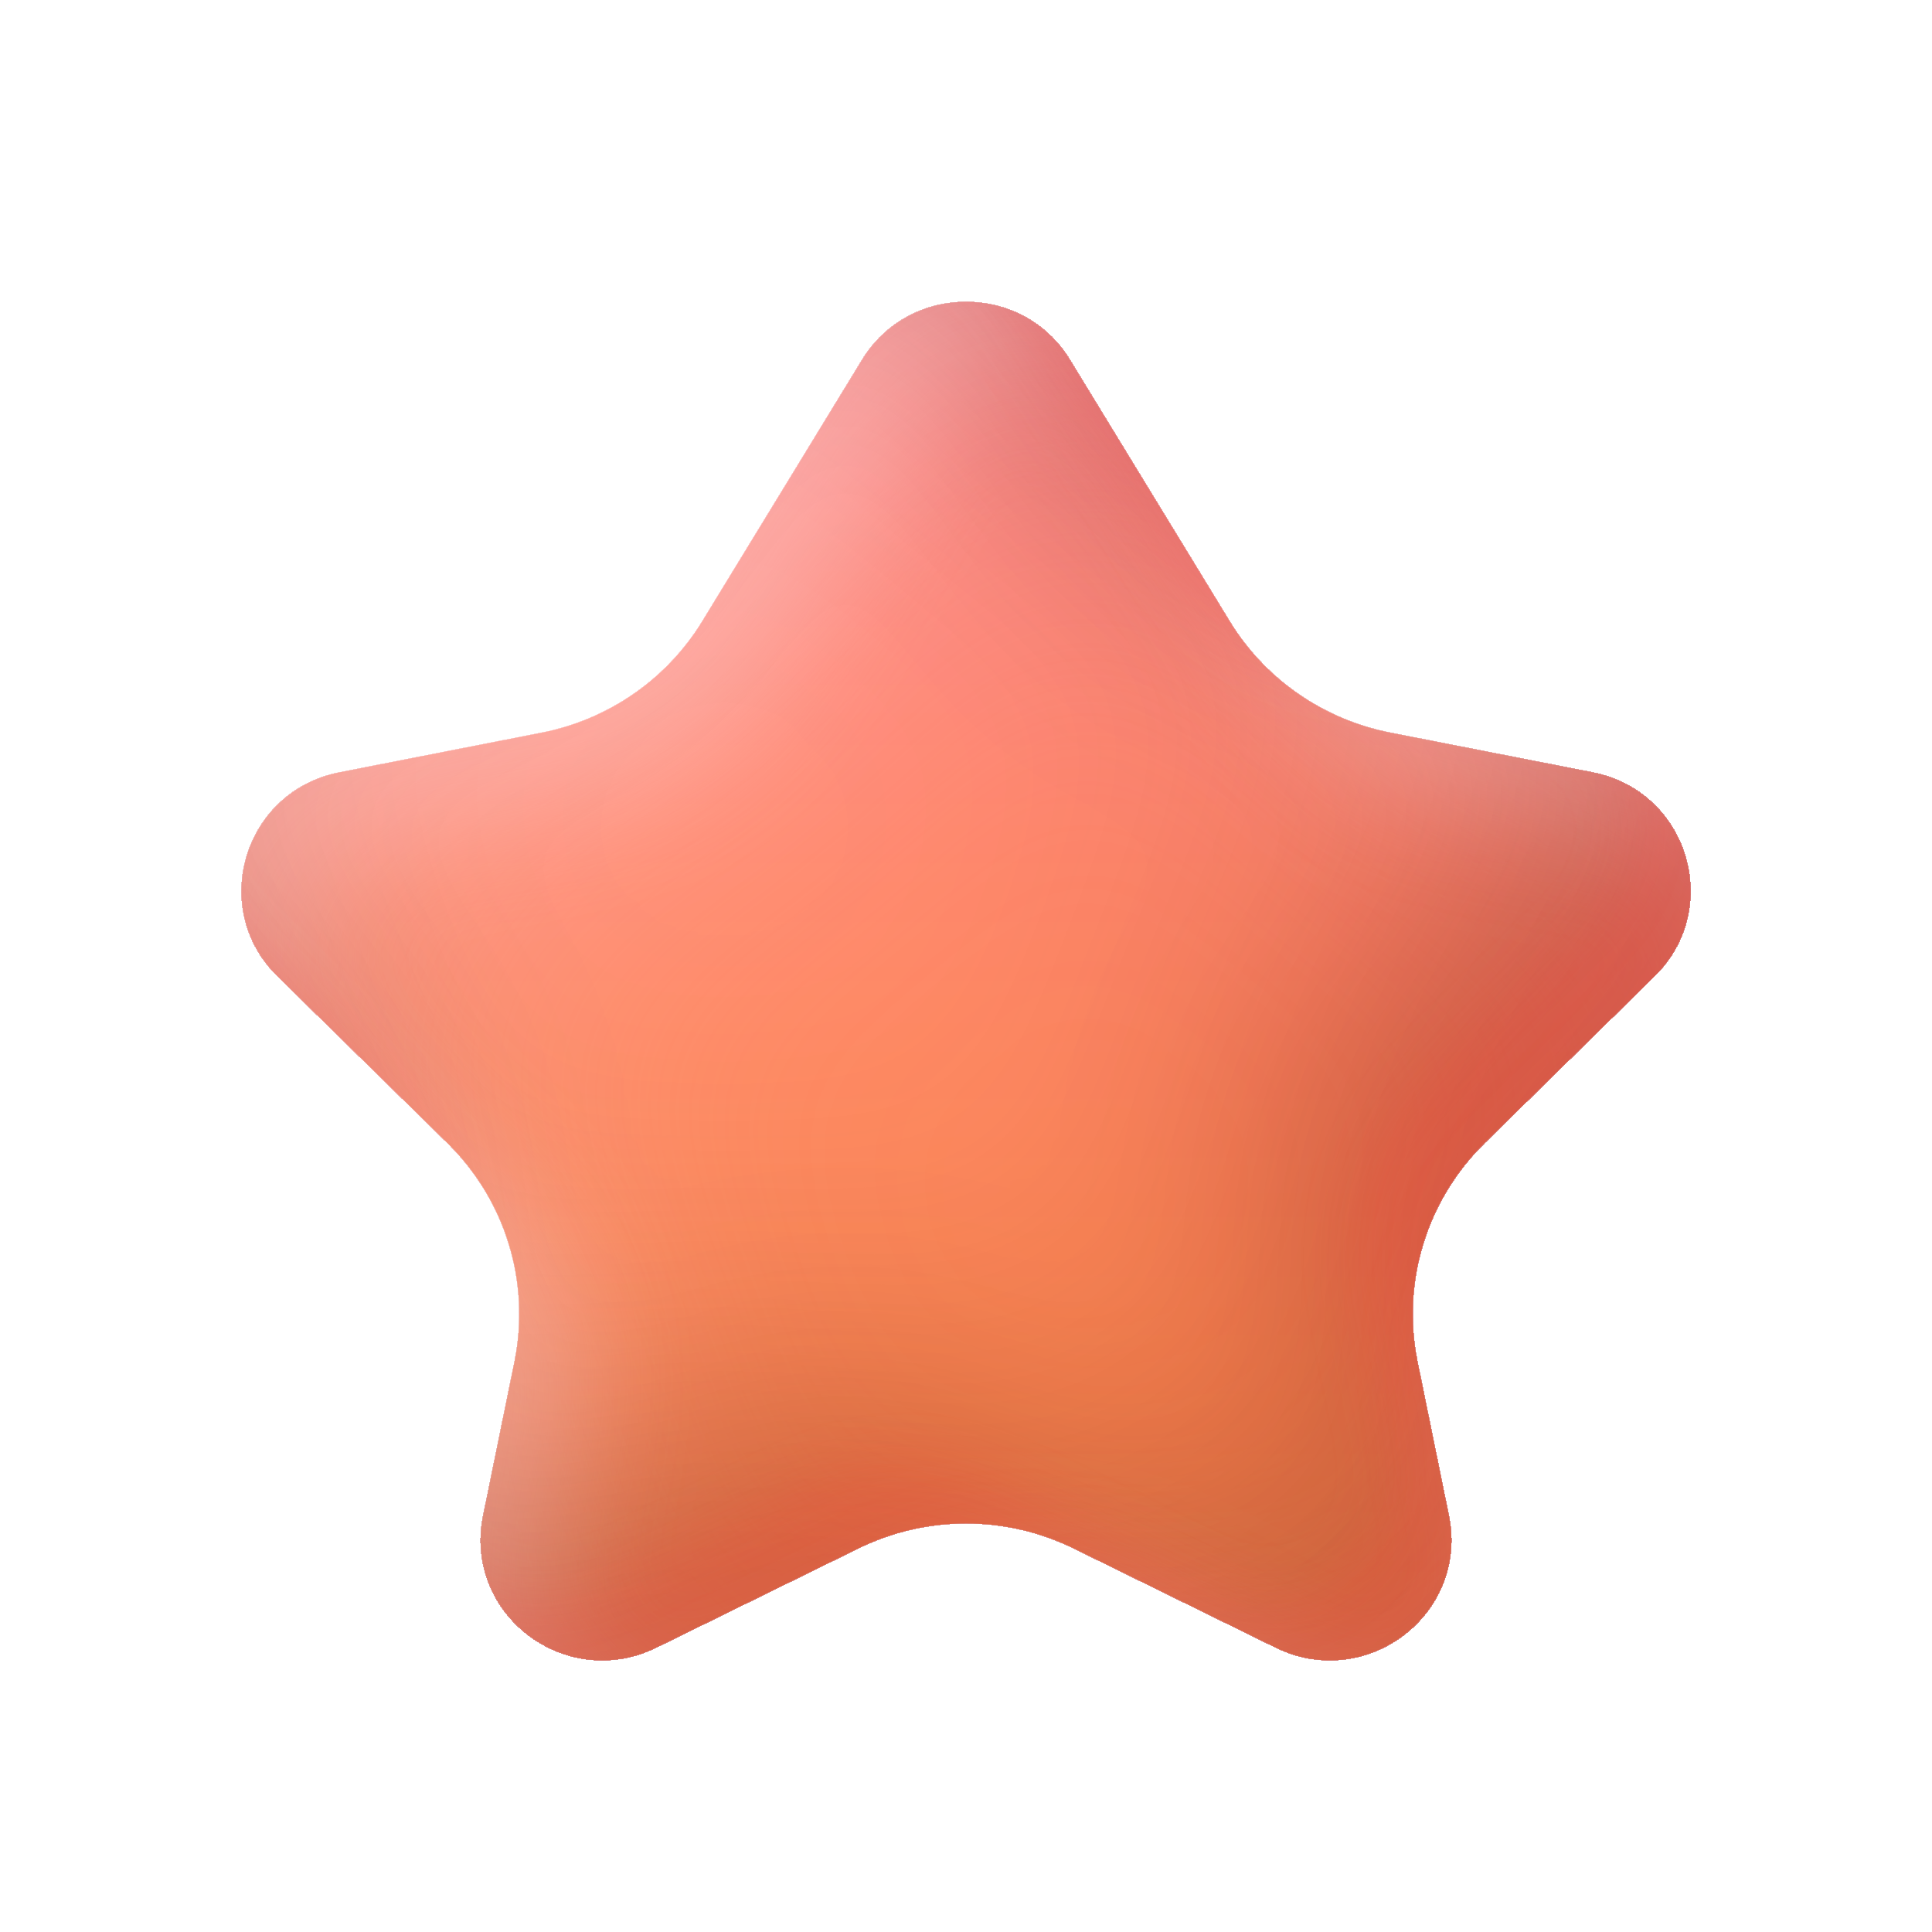
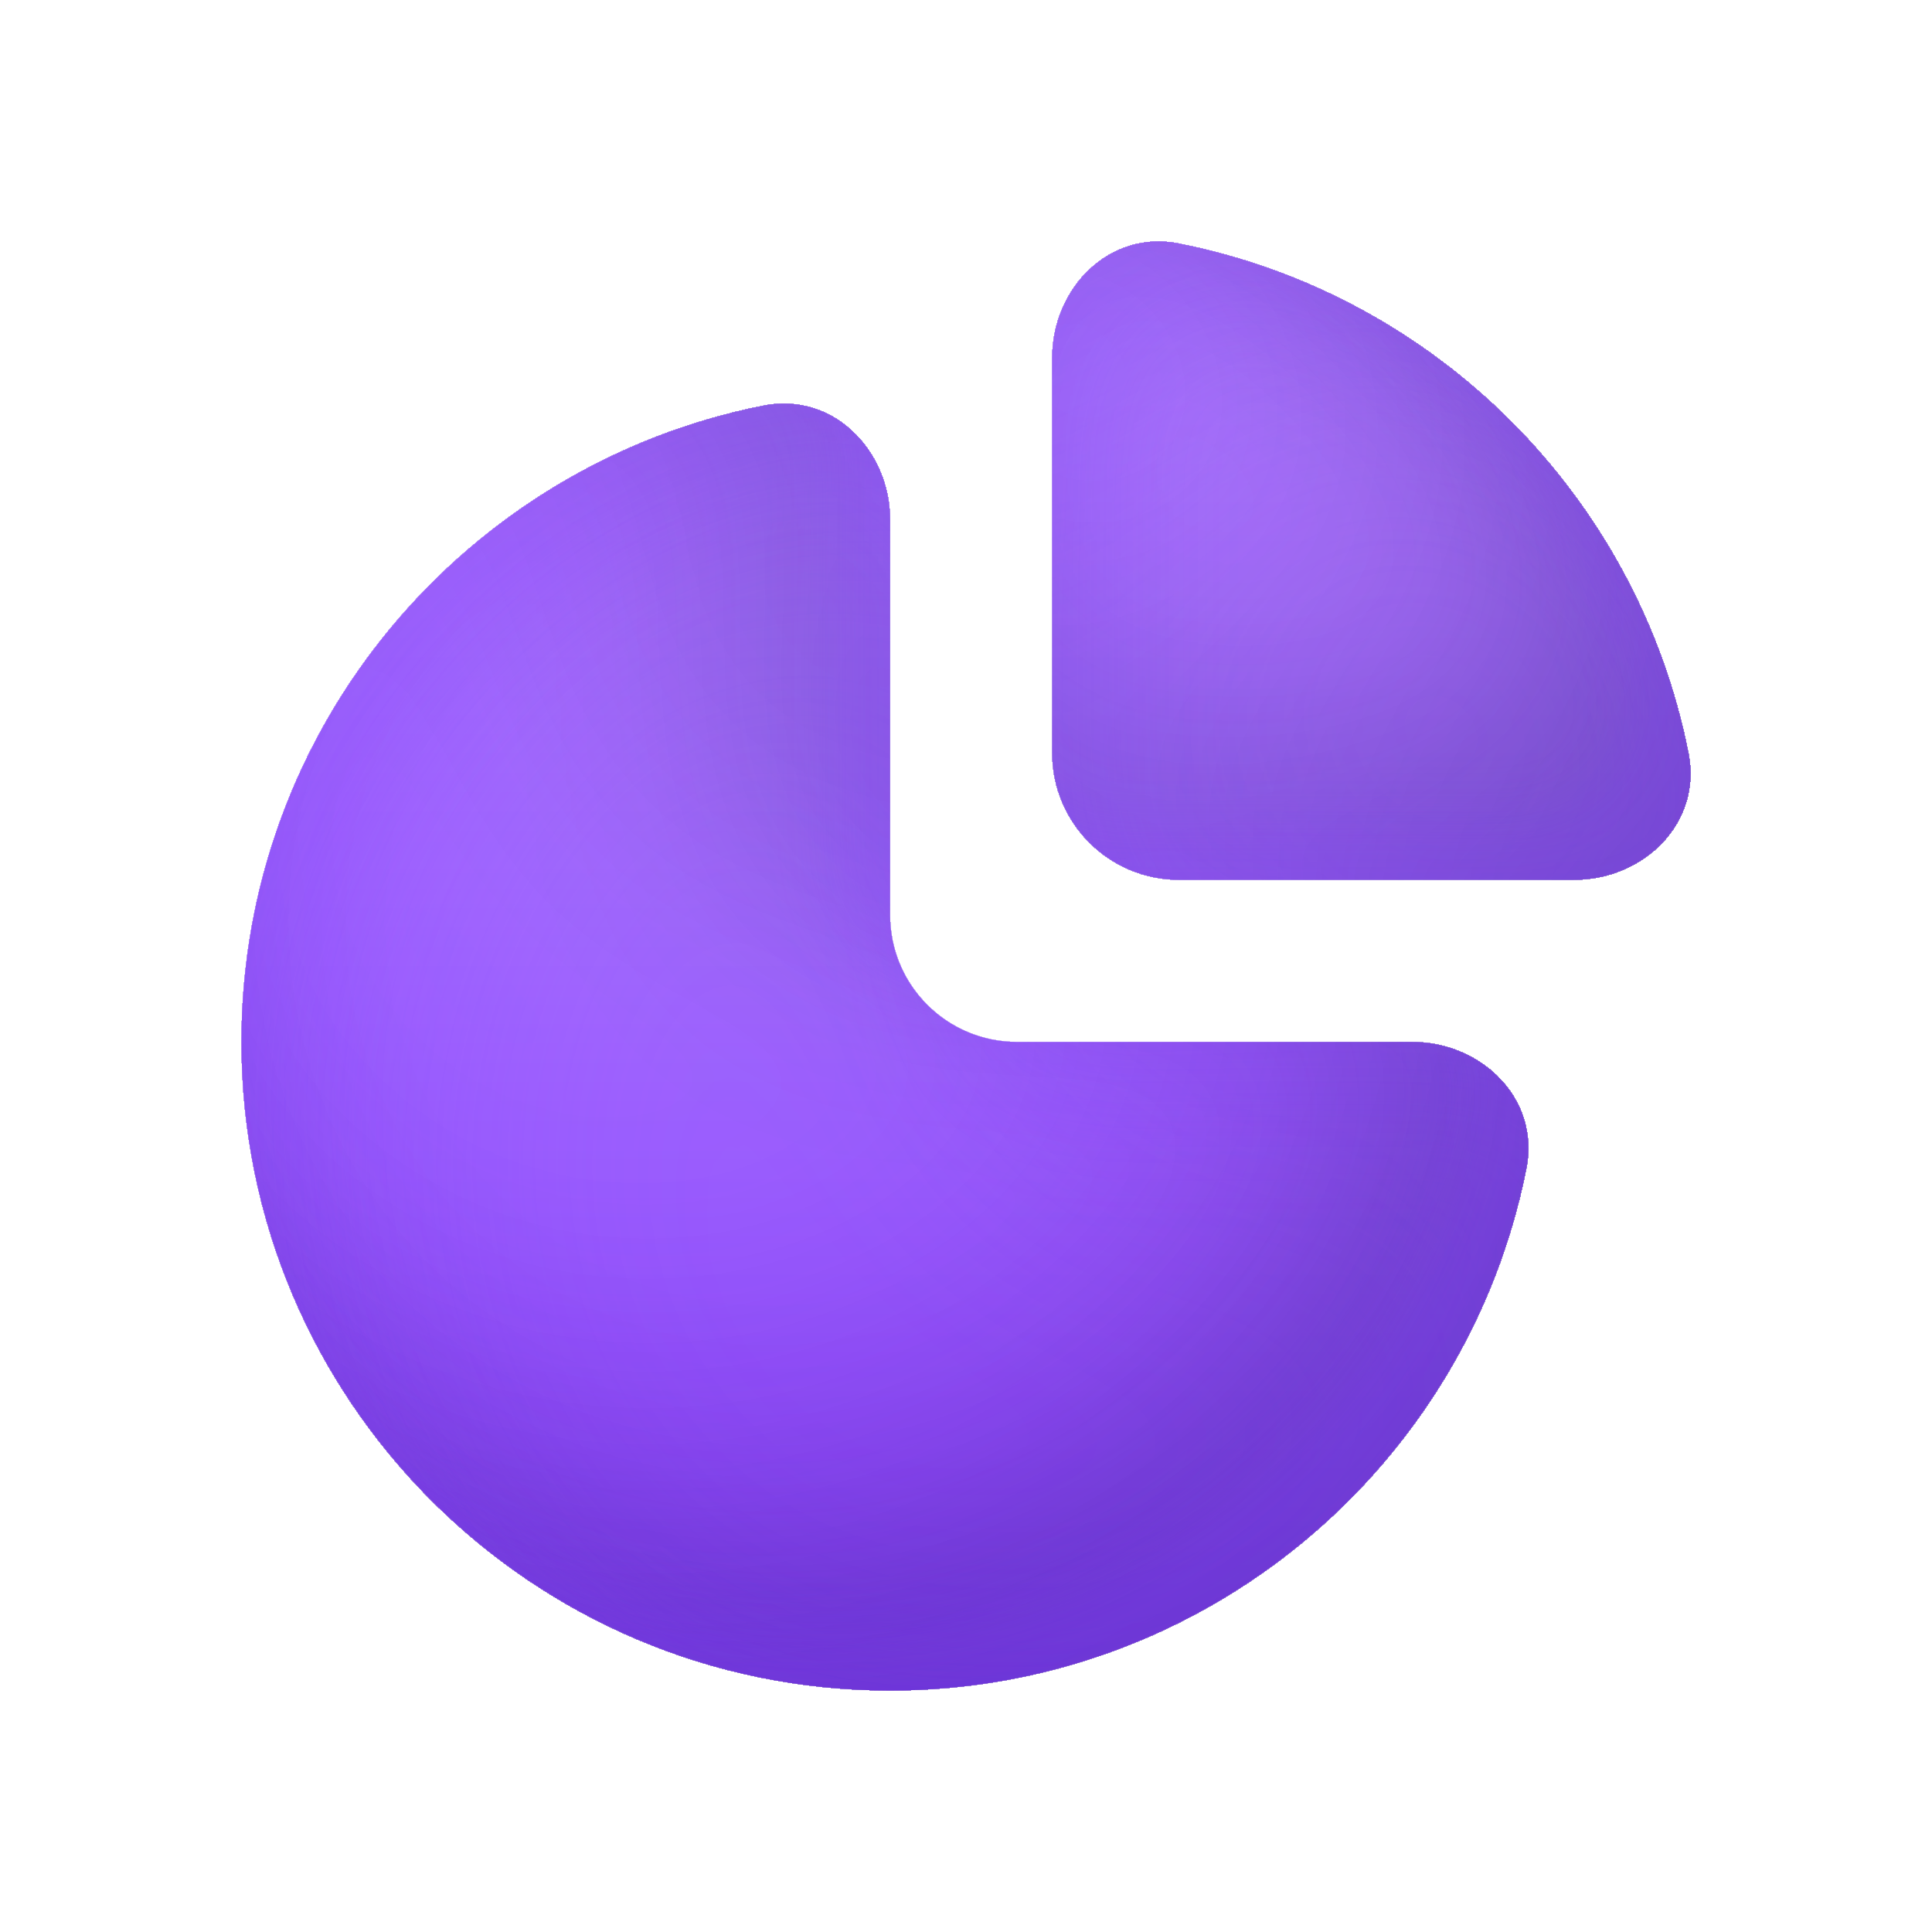
- <svg xmlns="http://www.w3.org/2000/svg" width="32" height="32" viewBox="0 0 32 32" fill="none">
-   <g filter="url(#filter0_iiiii_5123_3504)">
-     <path d="M5.624 12.793L8.972 12.136C10.082 11.918 11.048 11.248 11.634 10.288L14.278 5.962C15.061 4.679 16.939 4.679 17.722 5.962L20.366 10.288C20.952 11.248 21.918 11.918 23.028 12.136L26.376 12.793C27.959 13.104 28.549 15.044 27.402 16.17L24.592 18.929C23.628 19.875 23.21 21.238 23.478 22.556L23.997 25.104C24.329 26.731 22.63 28.025 21.13 27.288L17.787 25.647C16.661 25.094 15.339 25.094 14.213 25.647L10.87 27.288C9.37 28.025 7.671 26.731 8.003 25.104L8.522 22.556C8.79 21.238 8.372 19.875 7.408 18.929L4.598 16.17C3.451 15.044 4.041 13.104 5.624 12.793Z" fill="url(#paint0_linear_5123_3504)" />
+ <svg xmlns="http://www.w3.org/2000/svg" width="32" height="32" viewBox="0 0 32 32" fill="currentColor">
+   <g filter="url(#filter0_iiiii_5123_3224)">
+     <path d="M17.428 5.931C17.428 4.771 18.378 3.808 19.517 4.033C23.774 4.872 27.128 8.226 27.967 12.483C28.192 13.622 27.229 14.572 26.069 14.572H19.53C18.369 14.572 17.428 13.631 17.428 12.47V5.931Z" fill="url(#paint0_linear_5123_3224)" />
+     <path d="M4 17.258C4 12.04 7.72 7.691 12.653 6.718C13.792 6.494 14.742 7.456 14.742 8.617V15.156C14.742 16.317 15.683 17.258 16.844 17.258H23.383C24.544 17.258 25.506 18.208 25.282 19.347C24.309 24.28 19.96 28 14.742 28C8.81 28 4 23.191 4 17.258Z" fill="url(#paint1_linear_5123_3224)" />
  </g>
  <defs>
-     <filter id="filter0_iiiii_5123_3504" x="0" y="1" width="30" height="28.5" filterUnits="userSpaceOnUse" color-interpolation-filters="sRGB">
+     <filter id="filter0_iiiii_5123_3224" x="0" y="0" width="30" height="30" filterUnits="userSpaceOnUse" color-interpolation-filters="sRGB">
      <feFlood flood-opacity="0" result="BackgroundImageFix" />
      <feBlend mode="normal" in="SourceGraphic" in2="BackgroundImageFix" result="shape" />
      <feColorMatrix in="SourceAlpha" type="matrix" values="0 0 0 0 0 0 0 0 0 0 0 0 0 0 0 0 0 0 127 0" result="hardAlpha" />
      <feOffset dx="2" dy="2" />
      <feGaussianBlur stdDeviation="3" />
      <feComposite in2="hardAlpha" operator="arithmetic" k2="-1" k3="1" />
-       <feColorMatrix type="matrix" values="0 0 0 0 1 0 0 0 0 0.762 0 0 0 0 0.762 0 0 0 0.4 0" />
-       <feBlend mode="normal" in2="shape" result="effect1_innerShadow_5123_3504" />
+       <feColorMatrix type="matrix" values="0 0 0 0 0.541 0 0 0 0 0.263 0 0 0 0 1 0 0 0 0.4 0" />
+       <feBlend mode="normal" in2="shape" result="effect1_innerShadow_5123_3224" />
      <feColorMatrix in="SourceAlpha" type="matrix" values="0 0 0 0 0 0 0 0 0 0 0 0 0 0 0 0 0 0 127 0" result="hardAlpha" />
      <feOffset dx="-4" dy="-4" />
      <feGaussianBlur stdDeviation="3" />
      <feComposite in2="hardAlpha" operator="arithmetic" k2="-1" k3="1" />
-       <feColorMatrix type="matrix" values="0 0 0 0 0.583 0 0 0 0 0 0 0 0 0 0 0 0 0 0.2 0" />
-       <feBlend mode="normal" in2="effect1_innerShadow_5123_3504" result="effect2_innerShadow_5123_3504" />
+       <feColorMatrix type="matrix" values="0 0 0 0 0.288 0 0 0 0 0.009 0 0 0 0 0.567 0 0 0 0.2 0" />
+       <feBlend mode="normal" in2="effect1_innerShadow_5123_3224" result="effect2_innerShadow_5123_3224" />
      <feColorMatrix in="SourceAlpha" type="matrix" values="0 0 0 0 0 0 0 0 0 0 0 0 0 0 0 0 0 0 127 0" result="hardAlpha" />
      <feOffset dx="1" dy="1" />
      <feGaussianBlur stdDeviation="1" />
      <feComposite in2="hardAlpha" operator="arithmetic" k2="-1" k3="1" />
-       <feColorMatrix type="matrix" values="0 0 0 0 1 0 0 0 0 0.796 0 0 0 0 0.796 0 0 0 0.4 0" />
-       <feBlend mode="normal" in2="effect2_innerShadow_5123_3504" result="effect3_innerShadow_5123_3504" />
+       <feColorMatrix type="matrix" values="0 0 0 0 0.541 0 0 0 0 0.263 0 0 0 0 1 0 0 0 0.2 0" />
+       <feBlend mode="normal" in2="effect2_innerShadow_5123_3224" result="effect3_innerShadow_5123_3224" />
      <feColorMatrix in="SourceAlpha" type="matrix" values="0 0 0 0 0 0 0 0 0 0 0 0 0 0 0 0 0 0 127 0" result="hardAlpha" />
      <feOffset dx="-2" dy="-2" />
      <feGaussianBlur stdDeviation="2" />
      <feComposite in2="hardAlpha" operator="arithmetic" k2="-1" k3="1" />
-       <feColorMatrix type="matrix" values="0 0 0 0 0.304 0 0 0 0 0 0 0 0 0 0 0 0 0 0.2 0" />
-       <feBlend mode="normal" in2="effect3_innerShadow_5123_3504" result="effect4_innerShadow_5123_3504" />
+       <feColorMatrix type="matrix" values="0 0 0 0 0 0 0 0 0 0.14 0 0 0 0 0.304 0 0 0 0.2 0" />
+       <feBlend mode="normal" in2="effect3_innerShadow_5123_3224" result="effect4_innerShadow_5123_3224" />
      <feColorMatrix in="SourceAlpha" type="matrix" values="0 0 0 0 0 0 0 0 0 0 0 0 0 0 0 0 0 0 127 0" result="hardAlpha" />
      <feOffset dx="-1" dy="-1" />
      <feGaussianBlur stdDeviation="0.5" />
      <feComposite in2="hardAlpha" operator="arithmetic" k2="-1" k3="1" />
-       <feColorMatrix type="matrix" values="0 0 0 0 1 0 0 0 0 0.25 0 0 0 0 0.25 0 0 0 0.2 0" />
-       <feBlend mode="normal" in2="effect4_innerShadow_5123_3504" result="effect5_innerShadow_5123_3504" />
+       <feColorMatrix type="matrix" values="0 0 0 0 0.541 0 0 0 0 0.263 0 0 0 0 1 0 0 0 0.2 0" />
+       <feBlend mode="normal" in2="effect4_innerShadow_5123_3224" result="effect5_innerShadow_5123_3224" />
    </filter>
-     <linearGradient id="paint0_linear_5123_3504" x1="16" y1="5" x2="16" y2="27.5" gradientUnits="userSpaceOnUse">
-       <stop stop-color="#FF7D7D" />
-       <stop offset="1" stop-color="#FF944D" />
+     <linearGradient id="paint0_linear_5123_3224" x1="16" y1="4" x2="16" y2="28" gradientUnits="userSpaceOnUse">
+       <stop stop-color="#B98EFF" />
+       <stop offset="1" stop-color="#8A43FF" />
+     </linearGradient>
+     <linearGradient id="paint1_linear_5123_3224" x1="16" y1="4" x2="16" y2="28" gradientUnits="userSpaceOnUse">
+       <stop stop-color="#B98EFF" />
+       <stop offset="1" stop-color="#8A43FF" />
    </linearGradient>
  </defs>
</svg>
